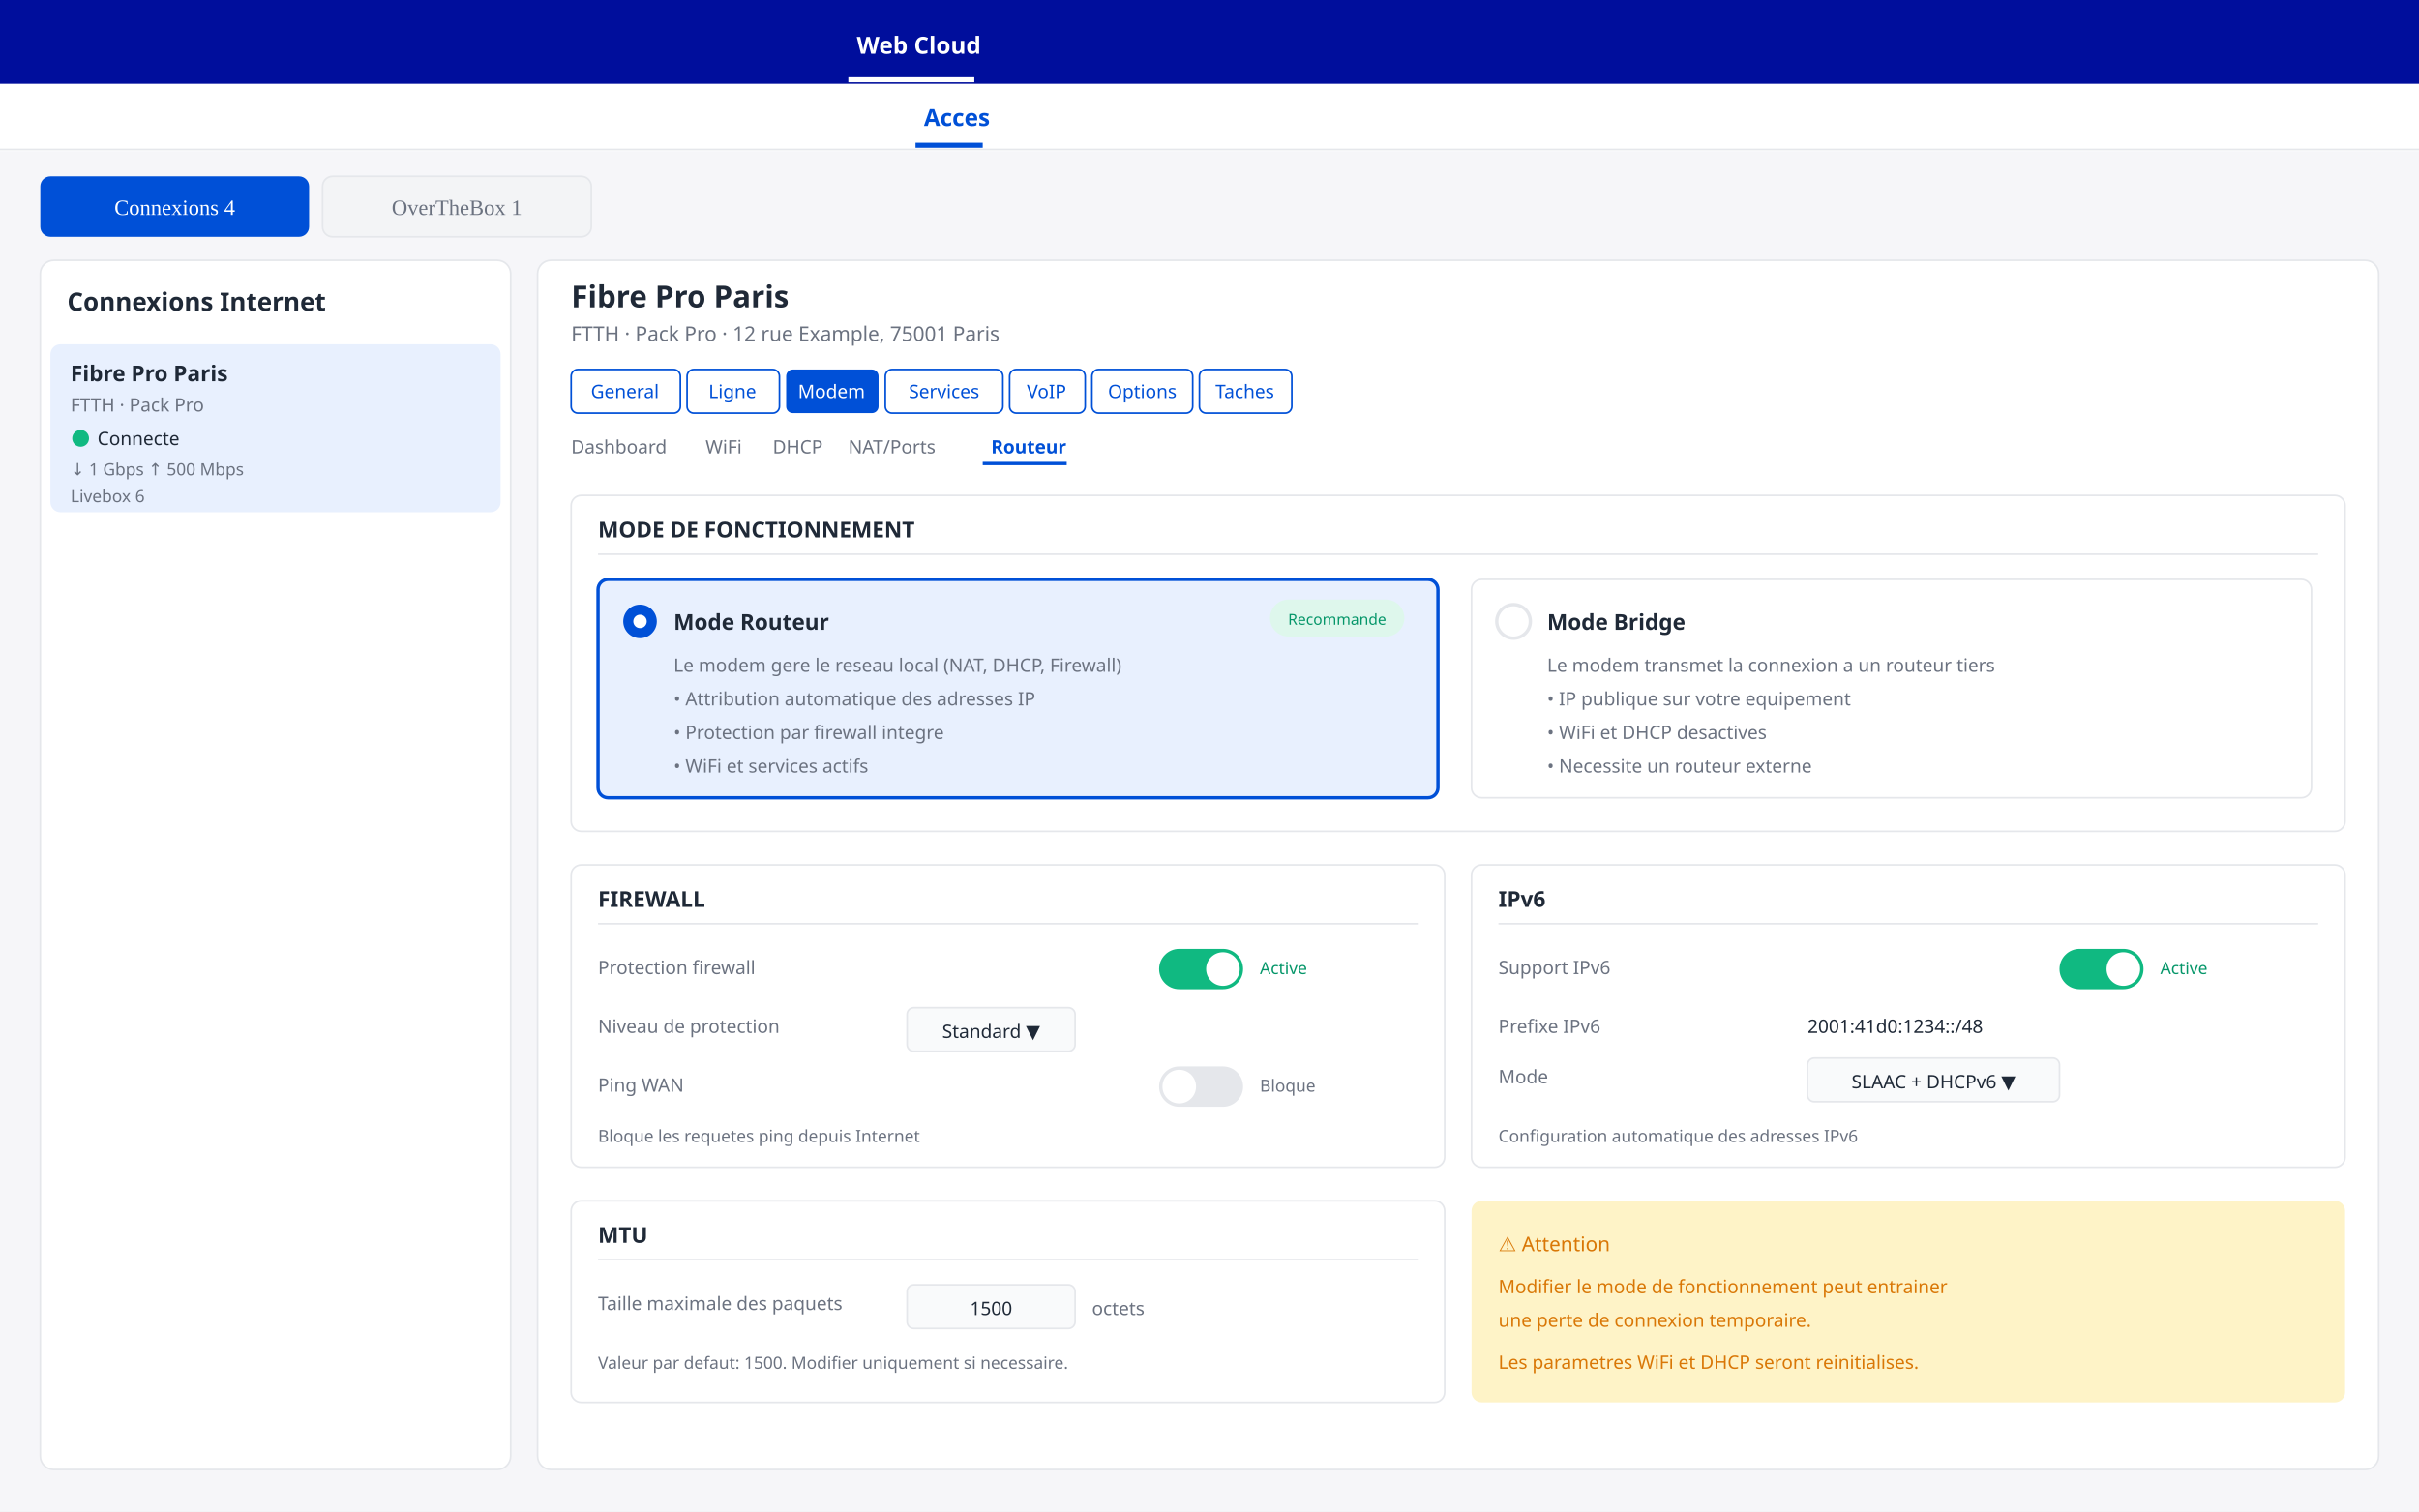
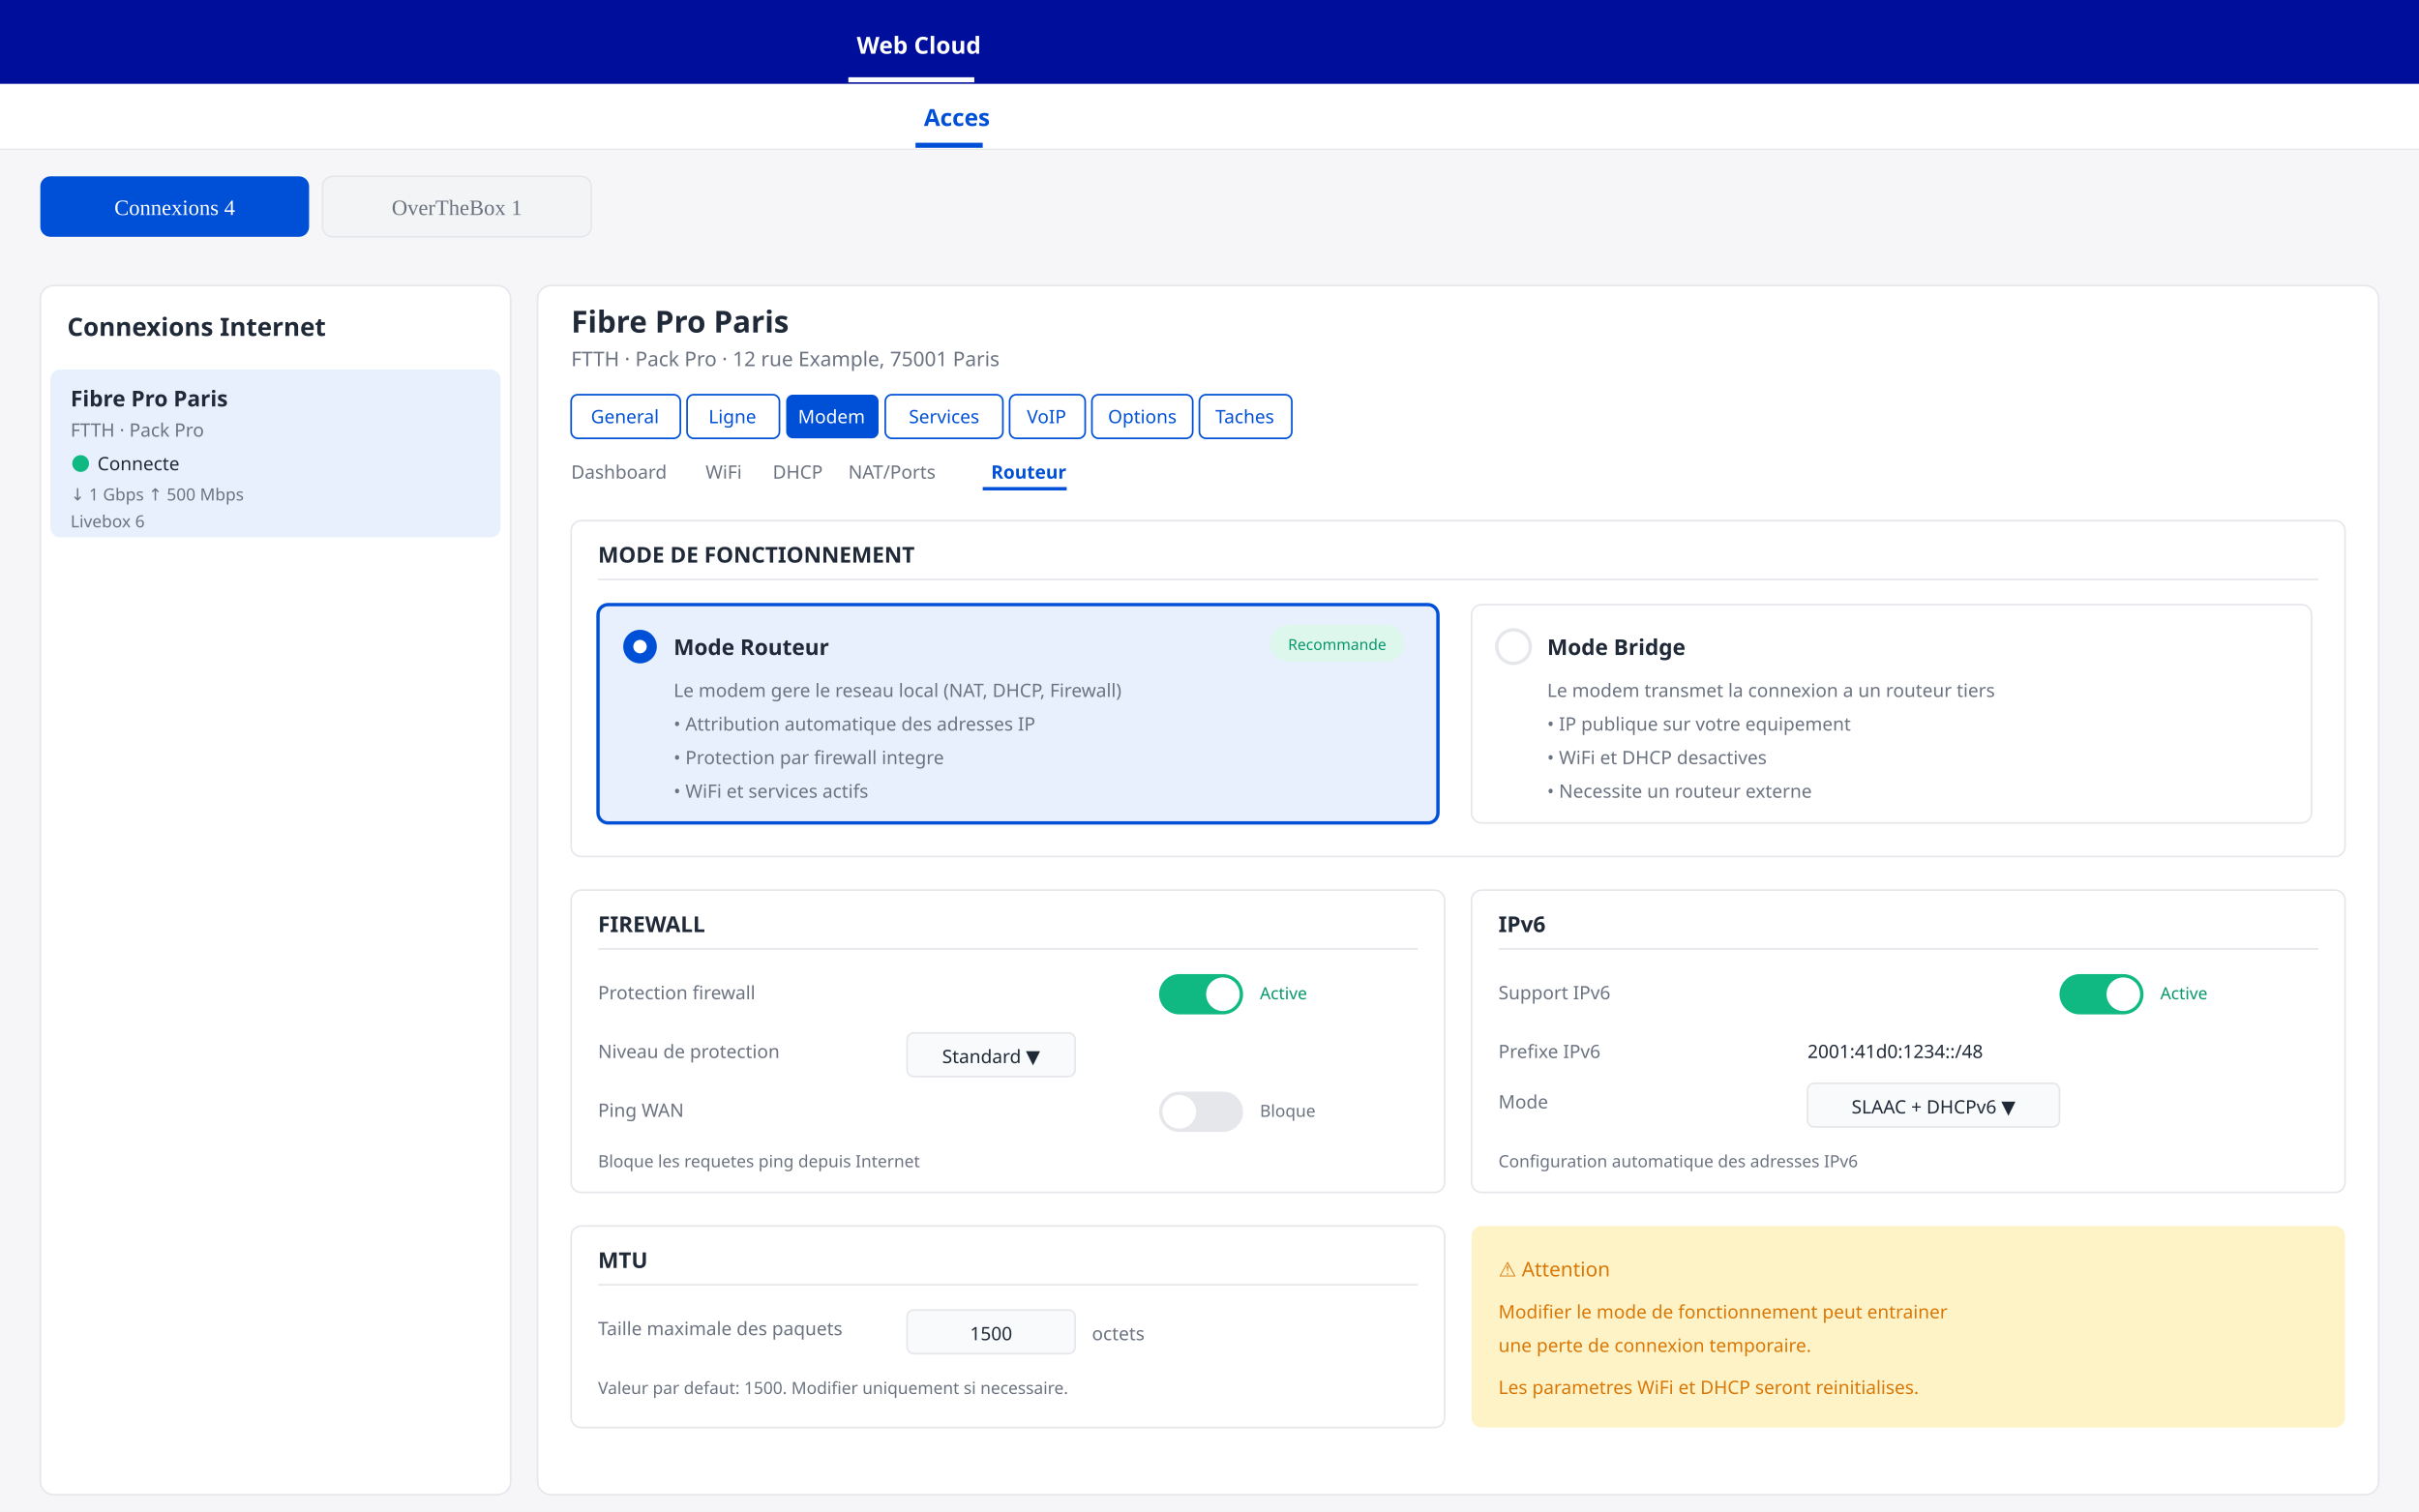
<svg xmlns="http://www.w3.org/2000/svg" viewBox="0 0 1440 900" width="1440" height="900">
  <defs>
    <style>
      .bg-header { fill: #000E9C; }
      .bg-main { fill: #F6F6F9; }
      .bg-white { fill: #FFFFFF; }
      .bg-primary { fill: #0050D7; }
      .bg-success { fill: #DEF7EC; }
      .bg-warning { fill: #FEF3C7; }
      .border { stroke: #E5E7EB; stroke-width: 1; fill: none; }
      .btn-outline { stroke: #0050D7; stroke-width: 1; fill: #FFFFFF; }
      .btn-primary { fill: #0050D7; }
      .row-selected { fill: #E8F0FE; }
      .text-white { fill: #FFFFFF; font-family: 'Source Sans Pro', sans-serif; }
      .text-dark { fill: #1F2937; font-family: 'Source Sans Pro', sans-serif; }
      .text-muted { fill: #6B7280; font-family: 'Source Sans Pro', sans-serif; }
      .text-primary { fill: #0050D7; font-family: 'Source Sans Pro', sans-serif; }
      .text-success { fill: #059669; font-family: 'Source Sans Pro', sans-serif; }
      .text-warning { fill: #D97706; font-family: 'Source Sans Pro', sans-serif; }
    </style>
  </defs>
  <rect width="1440" height="900" class="bg-main" />
  <rect width="1440" height="50" class="bg-header" />
  <text x="510" y="32" class="text-white" font-size="14" font-weight="600">Web Cloud</text>
  <rect x="505" y="46" width="75" height="3" fill="#FFFFFF" />
  <rect x="0" y="50" width="1440" height="40" class="bg-white" />
  <line x1="0" y1="89" x2="1440" y2="89" stroke="#E5E7EB" />
  <text x="550" y="75" class="text-primary" font-size="14" font-weight="600">Acces</text>
  <rect x="545" y="85" width="40" height="3" fill="#0050D7" />
-   <g transform="translate(0, 90)">
-     <g transform="translate(24, 15)">
+   <g transform="translate(0, 105)">
+     <g transform="translate(24, 0)">
      <rect x="0" y="0" width="160" height="36" rx="6" fill="#0050D7" />
      <text x="80" y="23" fill="#FFFFFF" font-size="13" text-anchor="middle" font-weight="500">Connexions  4</text>
      <rect x="168" y="0" width="160" height="36" rx="6" fill="#F3F4F6" stroke="#E5E7EB" />
      <text x="248" y="23" fill="#6B7280" font-size="13" text-anchor="middle">OverTheBox  1</text>
    </g>
    <g transform="translate(24, 65)">
      <rect x="0" y="0" width="280" height="720" rx="8" class="bg-white" />
      <rect x="0" y="0" width="280" height="720" rx="8" class="border" />
      <text x="16" y="30" class="text-dark" font-size="15" font-weight="700">Connexions Internet</text>
      <g transform="translate(6, 50)">
        <rect x="0" y="0" width="268" height="100" rx="6" class="row-selected" />
        <text x="12" y="22" class="text-dark" font-size="13" font-weight="600">Fibre Pro Paris</text>
        <text x="12" y="40" class="text-muted" font-size="11">FTTH · Pack Pro</text>
        <circle cx="18" cy="56" r="5" fill="#10B981" />
        <text x="28" y="60" class="text-dark" font-size="11">Connecte</text>
        <text x="12" y="78" class="text-muted" font-size="10">↓ 1 Gbps  ↑ 500 Mbps</text>
        <text x="12" y="94" class="text-muted" font-size="10">Livebox 6</text>
      </g>
      <rect x="296" y="0" width="1096" height="720" rx="8" class="bg-white" />
      <rect x="296" y="0" width="1096" height="720" rx="8" class="border" />
      <g transform="translate(316, 0)">
        <text x="0" y="28" class="text-dark" font-size="18" font-weight="600">Fibre Pro Paris</text>
        <text x="0" y="48" class="text-muted" font-size="12">FTTH · Pack Pro · 12 rue Example, 75001 Paris</text>
        <g transform="translate(0, 65)">
          <rect x="0" y="0" width="65" height="26" rx="4" class="btn-outline" />
          <text x="32" y="17" class="text-primary" font-size="11" text-anchor="middle">General</text>
          <rect x="69" y="0" width="55" height="26" rx="4" class="btn-outline" />
          <text x="96" y="17" class="text-primary" font-size="11" text-anchor="middle">Ligne</text>
          <rect x="128" y="0" width="55" height="26" rx="4" class="bg-primary" />
          <text x="155" y="17" class="text-white" font-size="11" text-anchor="middle">Modem</text>
          <rect x="187" y="0" width="70" height="26" rx="4" class="btn-outline" />
          <text x="222" y="17" class="text-primary" font-size="11" text-anchor="middle">Services</text>
          <rect x="261" y="0" width="45" height="26" rx="4" class="btn-outline" />
          <text x="283" y="17" class="text-primary" font-size="11" text-anchor="middle">VoIP</text>
          <rect x="310" y="0" width="60" height="26" rx="4" class="btn-outline" />
          <text x="340" y="17" class="text-primary" font-size="11" text-anchor="middle">Options</text>
          <rect x="374" y="0" width="55" height="26" rx="4" class="btn-outline" />
          <text x="401" y="17" class="text-primary" font-size="11" text-anchor="middle">Taches</text>
        </g>
        <g transform="translate(0, 100)">
          <text x="0" y="15" class="text-muted" font-size="11">Dashboard</text>
          <text x="80" y="15" class="text-muted" font-size="11">WiFi</text>
          <text x="120" y="15" class="text-muted" font-size="11">DHCP</text>
          <text x="165" y="15" class="text-muted" font-size="11">NAT/Ports</text>
          <text x="250" y="15" class="text-primary" font-size="11" font-weight="600">Routeur</text>
          <rect x="245" y="20" width="50" height="2" fill="#0050D7" />
        </g>
        <g transform="translate(0, 140)">
          <rect x="0" y="0" width="1056" height="200" rx="6" fill="#FFFFFF" stroke="#E5E7EB" />
          <text x="16" y="25" class="text-dark" font-size="13" font-weight="600">MODE DE FONCTIONNEMENT</text>
          <line x1="16" y1="35" x2="1040" y2="35" stroke="#E5E7EB" />
          <g transform="translate(16, 50)">
            <rect x="0" y="0" width="500" height="130" rx="6" fill="#E8F0FE" stroke="#0050D7" stroke-width="2" />
            <circle cx="25" cy="25" r="10" fill="#0050D7" />
            <circle cx="25" cy="25" r="4" fill="#FFFFFF" />
            <text x="45" y="30" class="text-dark" font-size="13" font-weight="600">Mode Routeur</text>
            <rect x="400" y="12" width="80" height="22" rx="11" fill="#DEF7EC" />
            <text x="440" y="27" class="text-success" font-size="9" text-anchor="middle">Recommande</text>
            <text x="45" y="55" class="text-muted" font-size="11">Le modem gere le reseau local (NAT, DHCP, Firewall)</text>
            <text x="45" y="75" class="text-muted" font-size="11">• Attribution automatique des adresses IP</text>
            <text x="45" y="95" class="text-muted" font-size="11">• Protection par firewall integre</text>
            <text x="45" y="115" class="text-muted" font-size="11">• WiFi et services actifs</text>
          </g>
          <g transform="translate(536, 50)">
            <rect x="0" y="0" width="500" height="130" rx="6" fill="#FFFFFF" stroke="#E5E7EB" />
            <circle cx="25" cy="25" r="10" fill="#FFFFFF" stroke="#E5E7EB" stroke-width="2" />
            <text x="45" y="30" class="text-dark" font-size="13" font-weight="600">Mode Bridge</text>
            <text x="45" y="55" class="text-muted" font-size="11">Le modem transmet la connexion a un routeur tiers</text>
            <text x="45" y="75" class="text-muted" font-size="11">• IP publique sur votre equipement</text>
            <text x="45" y="95" class="text-muted" font-size="11">• WiFi et DHCP desactives</text>
            <text x="45" y="115" class="text-muted" font-size="11">• Necessite un routeur externe</text>
          </g>
          <g transform="translate(0, 220)">
            <rect x="0" y="0" width="520" height="180" rx="6" fill="#FFFFFF" stroke="#E5E7EB" />
            <text x="16" y="25" class="text-dark" font-size="13" font-weight="600">FIREWALL</text>
            <line x1="16" y1="35" x2="504" y2="35" stroke="#E5E7EB" />
            <text x="16" y="65" class="text-muted" font-size="11">Protection firewall</text>
            <rect x="350" y="50" width="50" height="24" rx="12" fill="#10B981" />
            <circle cx="388" cy="62" r="10" fill="#FFFFFF" />
            <text x="410" y="65" class="text-success" font-size="10">Active</text>
            <text x="16" y="100" class="text-muted" font-size="11">Niveau de protection</text>
            <rect x="200" y="85" width="100" height="26" rx="4" fill="#F9FAFB" stroke="#E5E7EB" />
            <text x="250" y="103" class="text-dark" font-size="11" text-anchor="middle">Standard ▼</text>
            <text x="16" y="135" class="text-muted" font-size="11">Ping WAN</text>
            <rect x="350" y="120" width="50" height="24" rx="12" fill="#E5E7EB" />
            <circle cx="362" cy="132" r="10" fill="#FFFFFF" />
            <text x="410" y="135" class="text-muted" font-size="10">Bloque</text>
            <text x="16" y="165" class="text-muted" font-size="10">Bloque les requetes ping depuis Internet</text>
          </g>
          <g transform="translate(536, 220)">
            <rect x="0" y="0" width="520" height="180" rx="6" fill="#FFFFFF" stroke="#E5E7EB" />
            <text x="16" y="25" class="text-dark" font-size="13" font-weight="600">IPv6</text>
            <line x1="16" y1="35" x2="504" y2="35" stroke="#E5E7EB" />
            <text x="16" y="65" class="text-muted" font-size="11">Support IPv6</text>
            <rect x="350" y="50" width="50" height="24" rx="12" fill="#10B981" />
            <circle cx="388" cy="62" r="10" fill="#FFFFFF" />
            <text x="410" y="65" class="text-success" font-size="10">Active</text>
            <text x="16" y="100" class="text-muted" font-size="11">Prefixe IPv6</text>
            <text x="200" y="100" class="text-dark" font-size="11">2001:41d0:1234::/48</text>
            <text x="16" y="130" class="text-muted" font-size="11">Mode</text>
            <rect x="200" y="115" width="150" height="26" rx="4" fill="#F9FAFB" stroke="#E5E7EB" />
            <text x="275" y="133" class="text-dark" font-size="11" text-anchor="middle">SLAAC + DHCPv6 ▼</text>
            <text x="16" y="165" class="text-muted" font-size="10">Configuration automatique des adresses IPv6</text>
          </g>
          <g transform="translate(0, 420)">
            <rect x="0" y="0" width="520" height="120" rx="6" fill="#FFFFFF" stroke="#E5E7EB" />
            <text x="16" y="25" class="text-dark" font-size="13" font-weight="600">MTU</text>
            <line x1="16" y1="35" x2="504" y2="35" stroke="#E5E7EB" />
            <text x="16" y="65" class="text-muted" font-size="11">Taille maximale des paquets</text>
            <rect x="200" y="50" width="100" height="26" rx="4" fill="#F9FAFB" stroke="#E5E7EB" />
            <text x="250" y="68" class="text-dark" font-size="11" text-anchor="middle">1500</text>
            <text x="310" y="68" class="text-muted" font-size="11">octets</text>
            <text x="16" y="100" class="text-muted" font-size="10">Valeur par defaut: 1500. Modifier uniquement si necessaire.</text>
          </g>
          <g transform="translate(536, 420)">
            <rect x="0" y="0" width="520" height="120" rx="6" class="bg-warning" />
            <text x="16" y="30" class="text-warning" font-size="12" font-weight="500">⚠ Attention</text>
            <text x="16" y="55" class="text-warning" font-size="11">Modifier le mode de fonctionnement peut entrainer</text>
            <text x="16" y="75" class="text-warning" font-size="11">une perte de connexion temporaire.</text>
            <text x="16" y="100" class="text-warning" font-size="11">Les parametres WiFi et DHCP seront reinitialises.</text>
          </g>
        </g>
      </g>
    </g>
  </g>
</svg>
